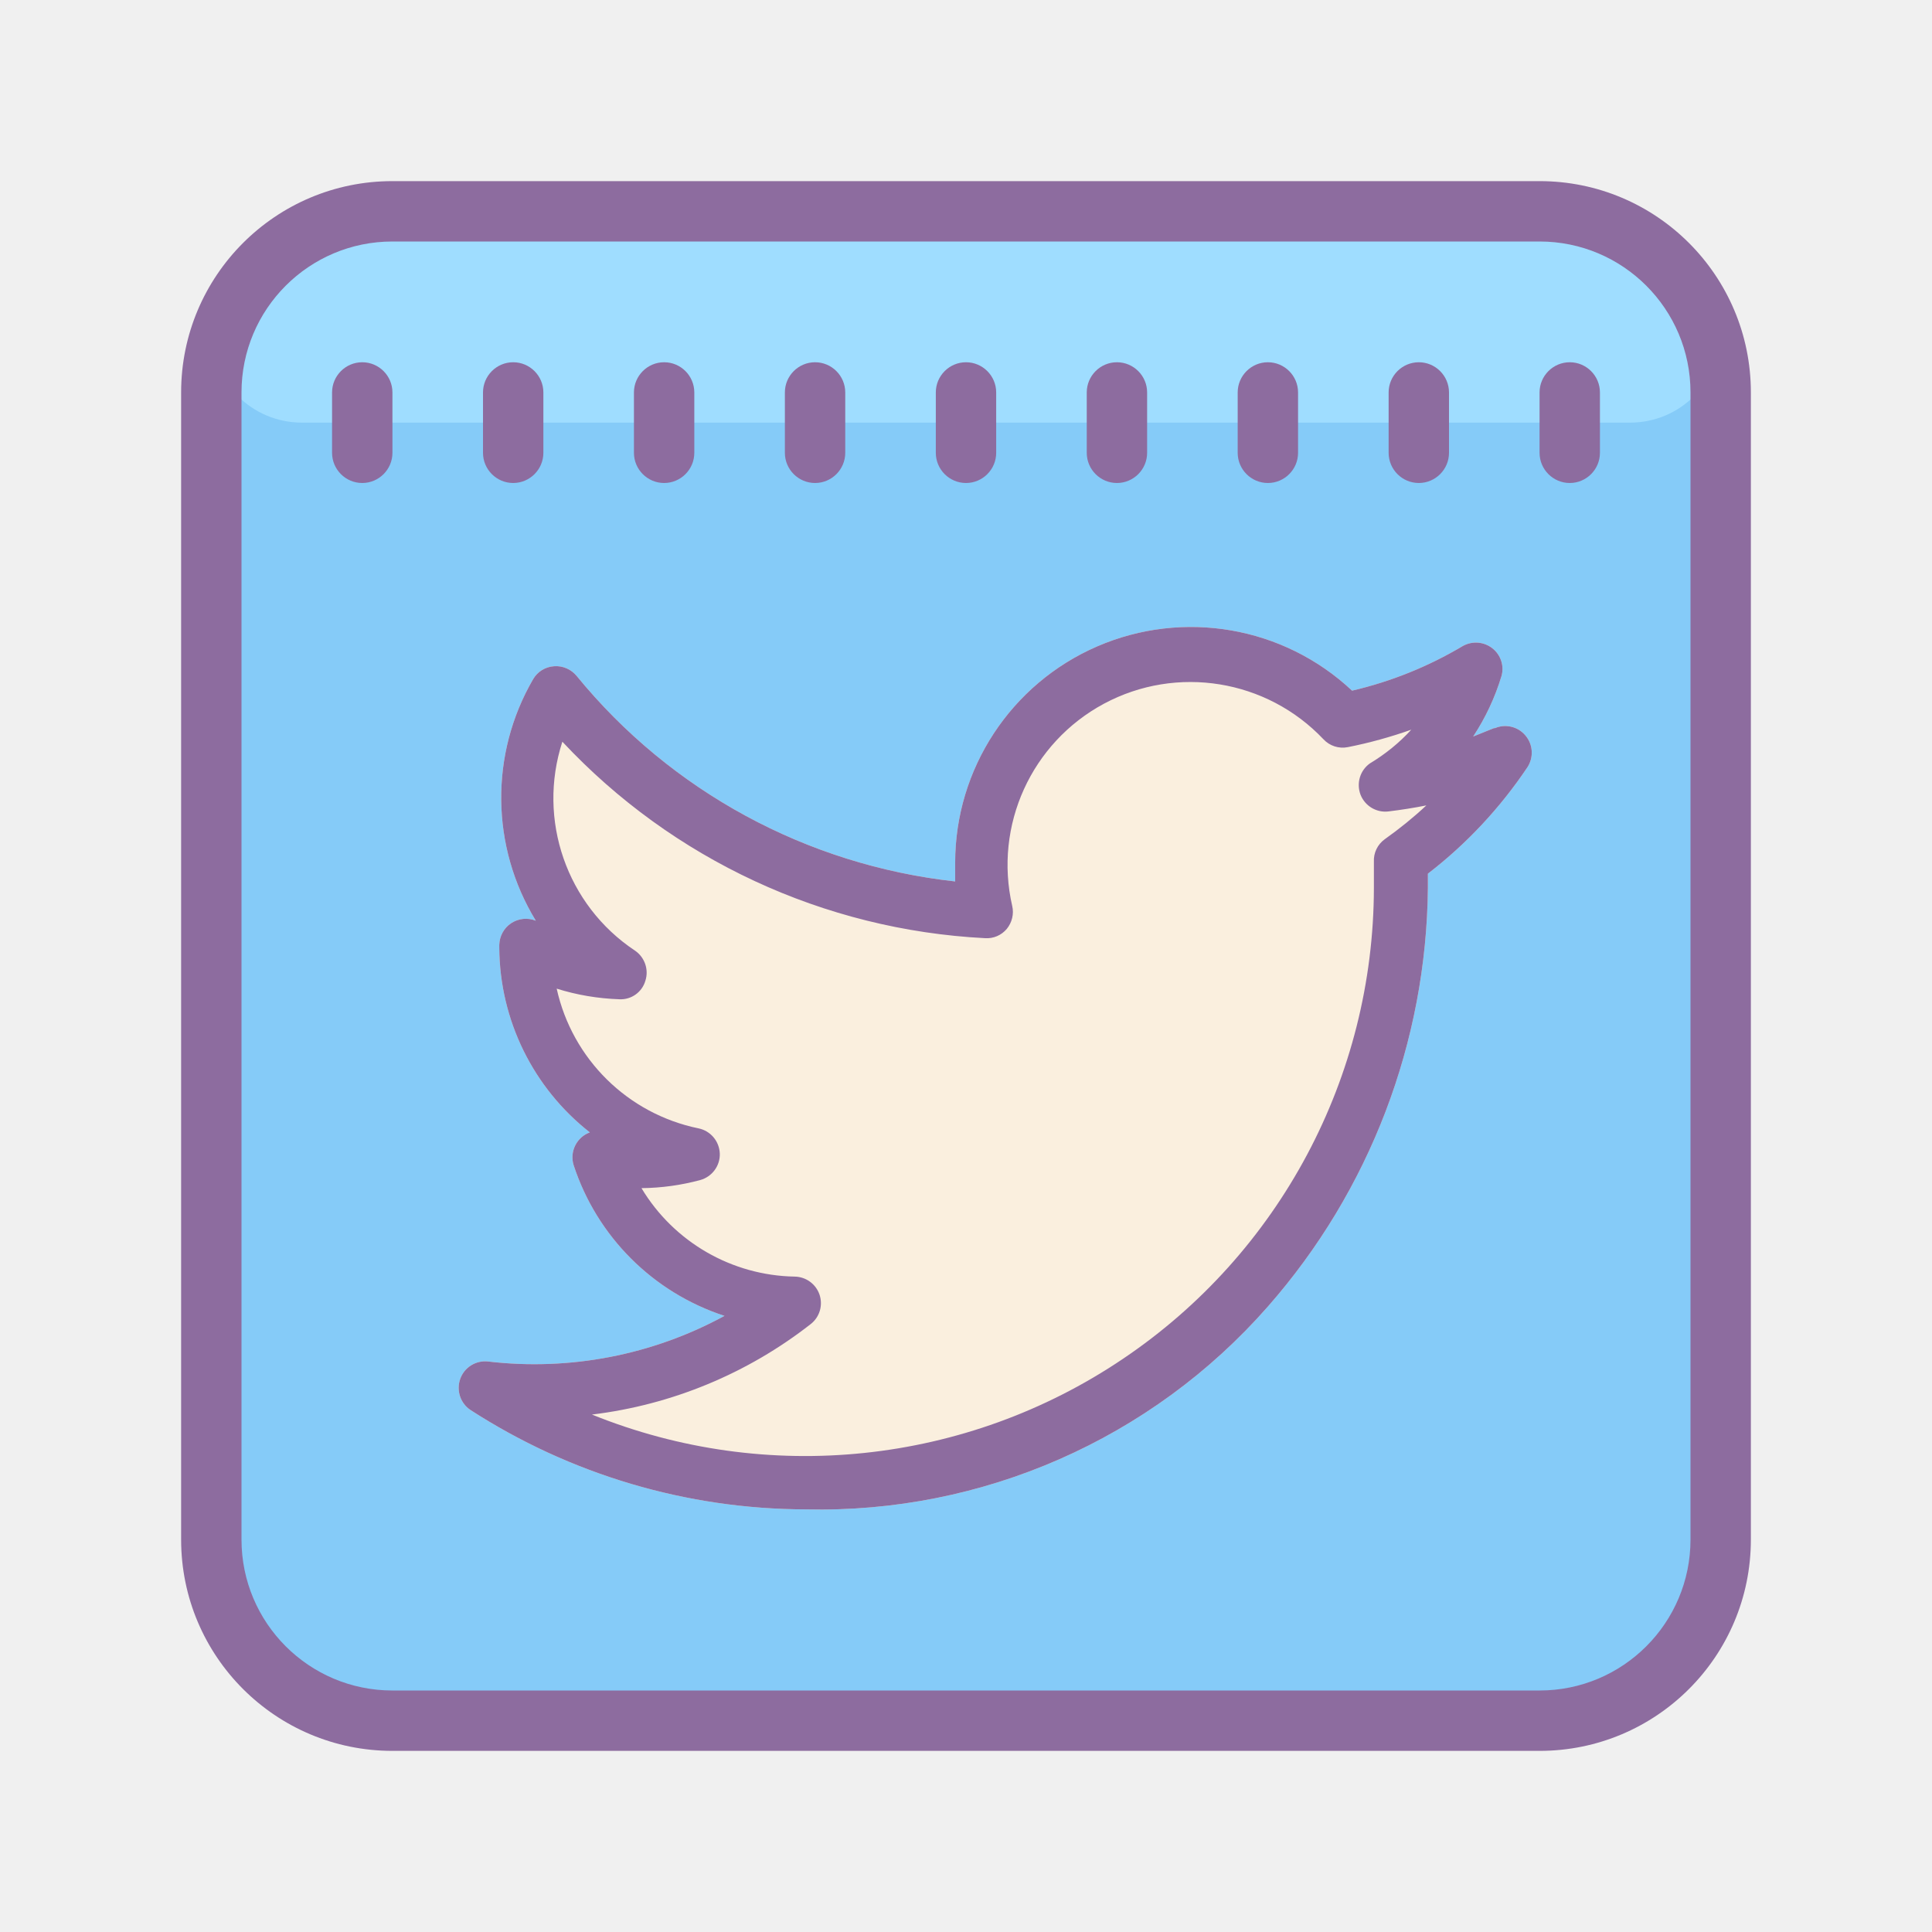
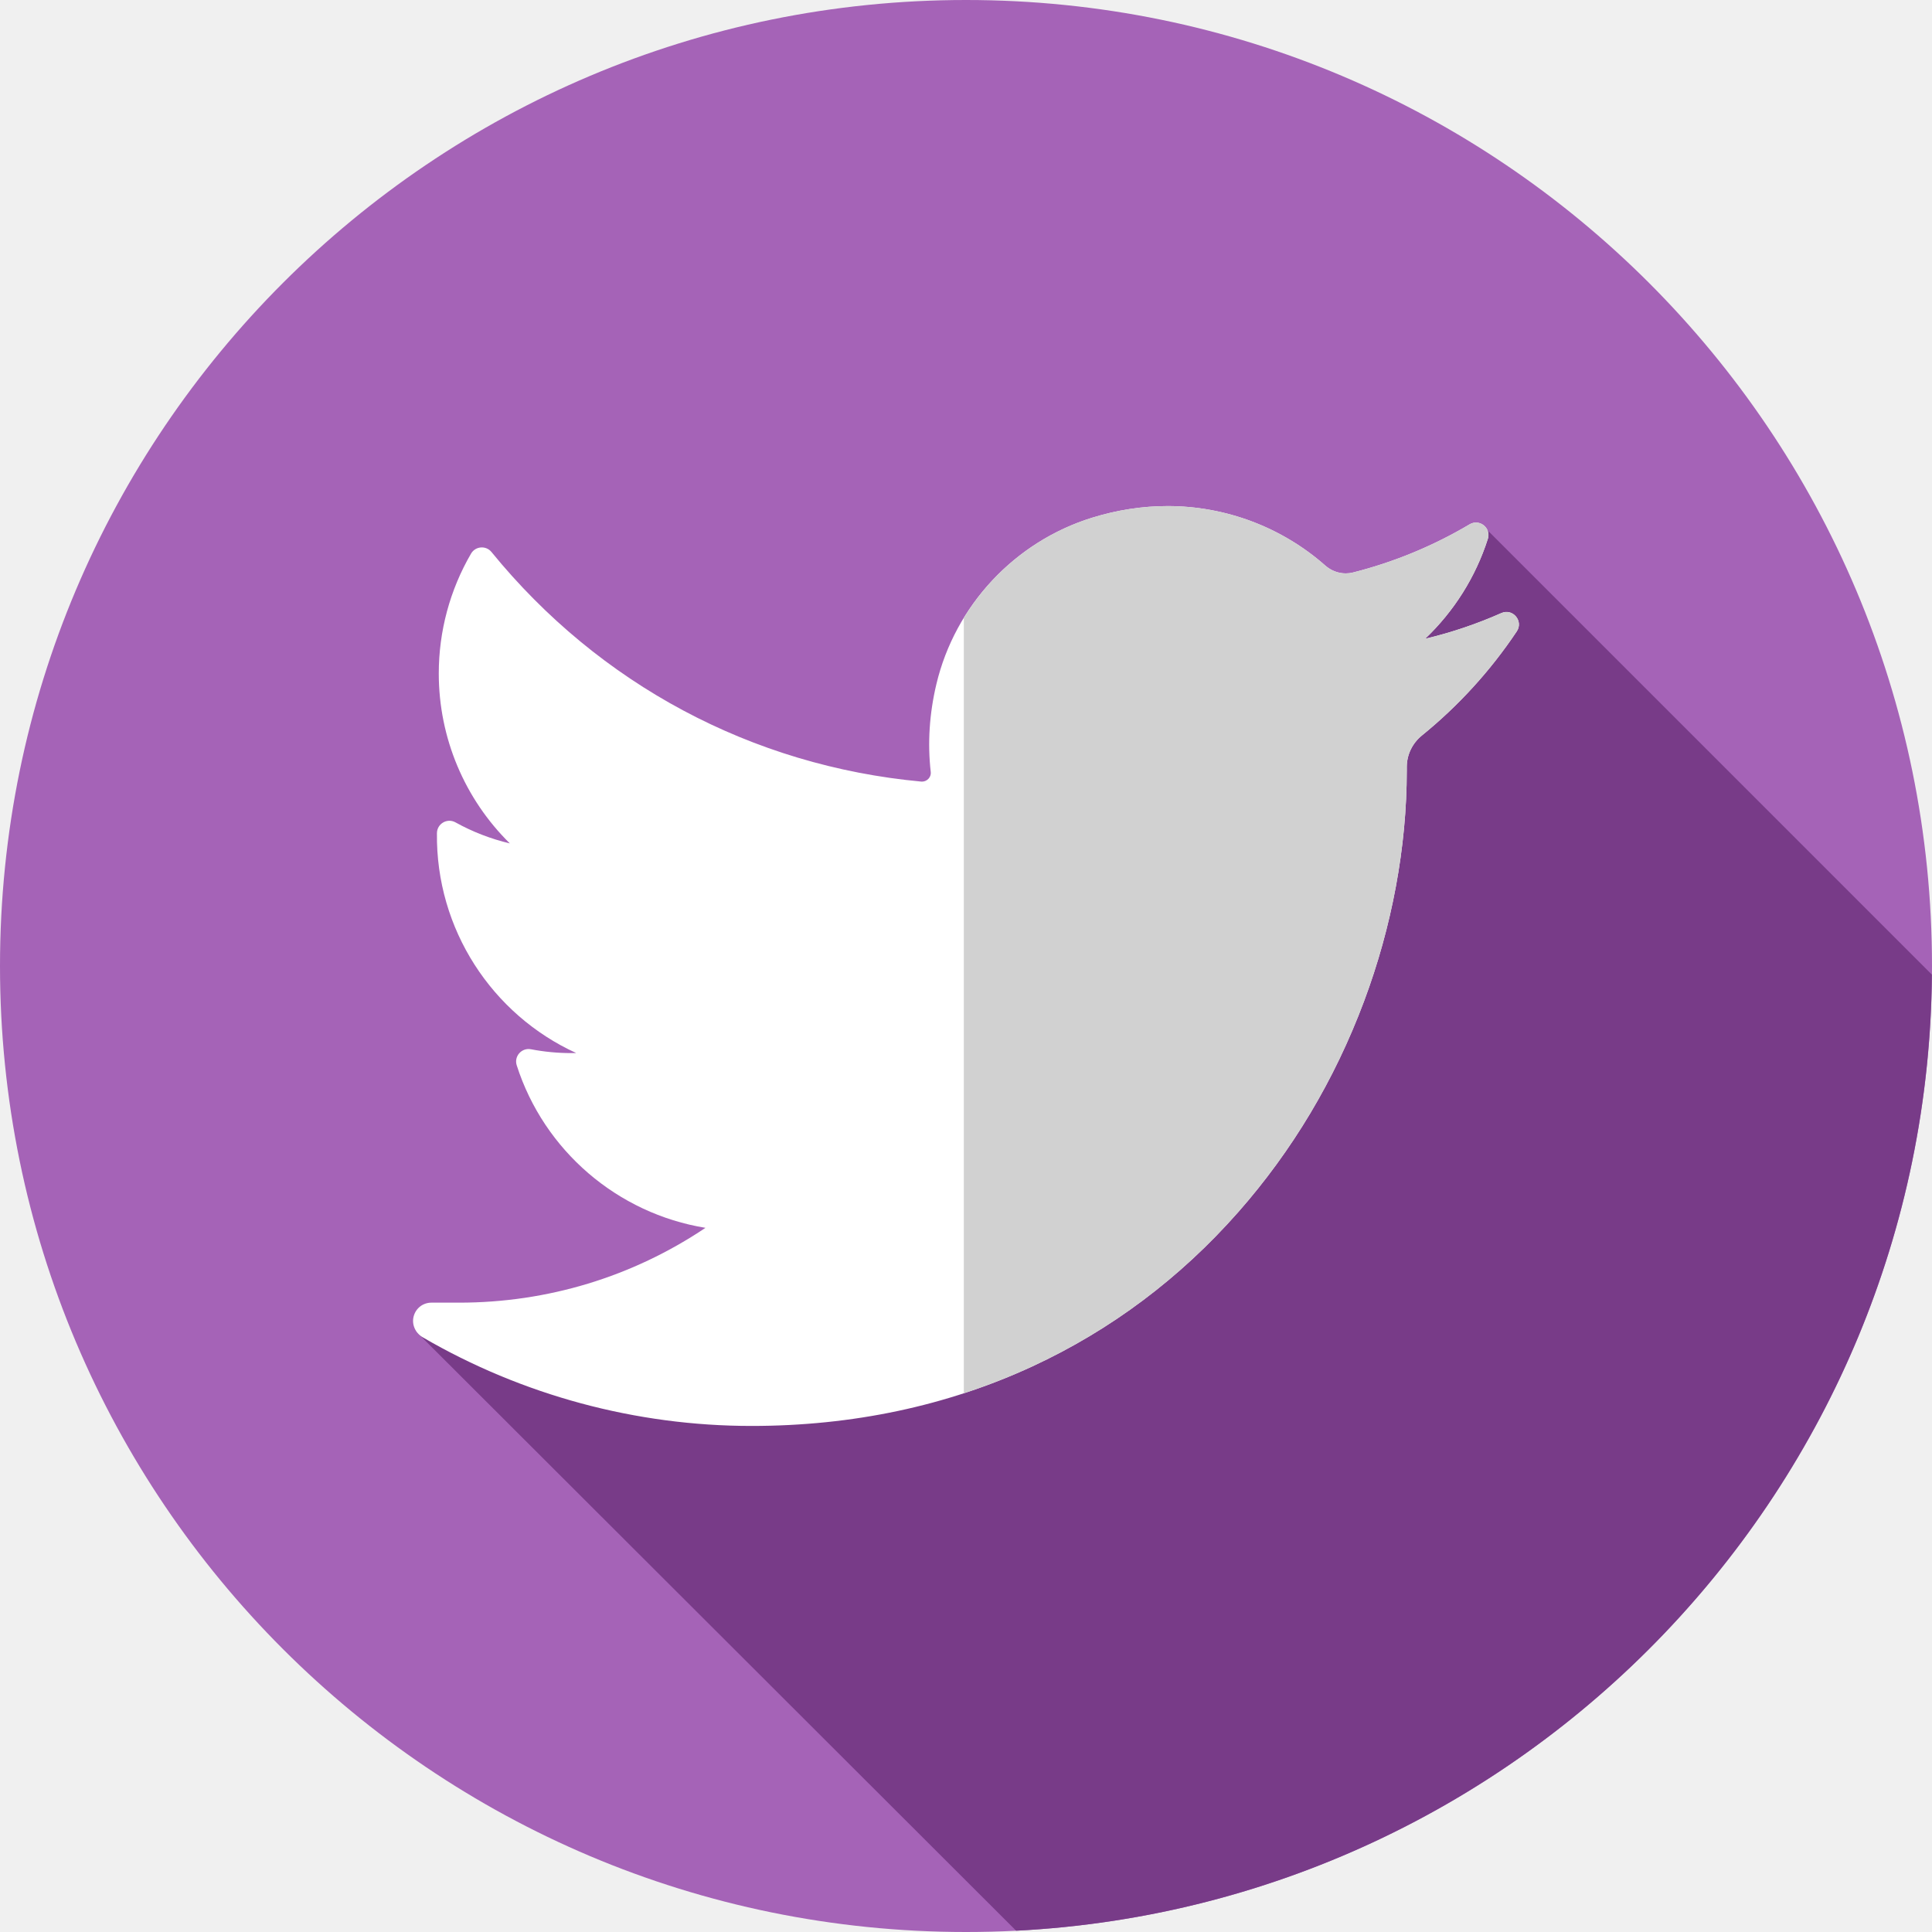
- <svg xmlns="http://www.w3.org/2000/svg" viewBox="0 0 64 64" version="1.1" width="64" height="64">
-   <g id="surface1">
-     <path style=" fill:#85CBF8;" d="M 13 7 L 51 7 C 54.312 7 57 9.688 57 13 L 57 51 C 57 54.312 54.312 57 51 57 L 13 57 C 9.688 57 7 54.312 7 51 L 7 13 C 7 9.688 9.688 7 13 7 Z " />
-     <path style=" fill:#FAEFDE;" d="M 49.488 24.121 L 48.801 24.398 C 49.207 23.781 49.523 23.109 49.738 22.398 C 49.836 22.059 49.715 21.691 49.434 21.473 C 49.152 21.254 48.77 21.227 48.461 21.398 C 47.32 22.078 46.082 22.578 44.789 22.879 C 42.52 20.75 39.199 20.176 36.344 21.414 C 33.488 22.652 31.641 25.469 31.641 28.578 C 31.641 28.785 31.641 28.992 31.641 29.199 C 26.73 28.656 22.227 26.215 19.102 22.391 C 18.918 22.168 18.637 22.047 18.352 22.07 C 18.062 22.09 17.805 22.25 17.66 22.5 C 16.219 24.98 16.254 28.051 17.75 30.5 C 17.48 30.391 17.176 30.422 16.934 30.582 C 16.691 30.742 16.547 31.012 16.539 31.301 L 16.539 31.398 C 16.555 33.789 17.66 36.039 19.539 37.512 C 19.102 37.672 18.867 38.145 19 38.59 C 19.773 40.961 21.629 42.816 24 43.59 C 21.609 44.891 18.875 45.418 16.172 45.102 C 15.766 45.055 15.383 45.293 15.246 45.676 C 15.109 46.059 15.25 46.488 15.59 46.711 C 18.898 48.848 22.75 49.992 26.691 50 C 32.535 50.137 38.145 47.676 42 43.281 C 45.375 39.441 47.254 34.52 47.301 29.41 C 47.301 29.25 47.301 29.102 47.301 28.941 C 48.586 27.953 49.699 26.758 50.602 25.41 C 50.809 25.086 50.785 24.664 50.535 24.367 C 50.289 24.07 49.875 23.969 49.52 24.121 Z " />
-     <path style=" fill:#9FDDFF;" d="M 11 7 L 53 7 C 55.211 7 57 8.789 57 11 C 57 12.656 55.656 14 54 14 L 10 14 C 8.344 14 7 12.656 7 11 C 7 8.789 8.789 7 11 7 Z " />
-     <path style=" fill:#8D6C9F;" d="M 51 6 L 13 6 C 9.133 6 6 9.133 6 13 L 6 51 C 6 54.867 9.133 58 13 58 L 51 58 C 54.867 58 58 54.867 58 51 L 58 13 C 58 9.133 54.867 6 51 6 Z M 56 51 C 56 53.762 53.762 56 51 56 L 13 56 C 10.238 56 8 53.762 8 51 L 8 13 C 8 10.238 10.238 8 13 8 L 51 8 C 53.762 8 56 10.238 56 13 Z " />
-     <path style=" fill:#8D6C9F;" d="M 17 16 C 17.551 16 18 15.551 18 15 L 18 13 C 18 12.449 17.551 12 17 12 C 16.449 12 16 12.449 16 13 L 16 15 C 16 15.551 16.449 16 17 16 Z " />
-     <path style=" fill:#8D6C9F;" d="M 12 12 C 11.449 12 11 12.449 11 13 L 11 15 C 11 15.551 11.449 16 12 16 C 12.551 16 13 15.551 13 15 L 13 13 C 13 12.449 12.551 12 12 12 Z " />
-     <path style=" fill:#8D6C9F;" d="M 32 16 C 32.551 16 33 15.551 33 15 L 33 13 C 33 12.449 32.551 12 32 12 C 31.449 12 31 12.449 31 13 L 31 15 C 31 15.551 31.449 16 32 16 Z " />
-     <path style=" fill:#8D6C9F;" d="M 37 16 C 37.551 16 38 15.551 38 15 L 38 13 C 38 12.449 37.551 12 37 12 C 36.449 12 36 12.449 36 13 L 36 15 C 36 15.551 36.449 16 37 16 Z " />
-     <path style=" fill:#8D6C9F;" d="M 42 16 C 42.551 16 43 15.551 43 15 L 43 13 C 43 12.449 42.551 12 42 12 C 41.449 12 41 12.449 41 13 L 41 15 C 41 15.551 41.449 16 42 16 Z " />
-     <path style=" fill:#8D6C9F;" d="M 47 16 C 47.551 16 48 15.551 48 15 L 48 13 C 48 12.449 47.551 12 47 12 C 46.449 12 46 12.449 46 13 L 46 15 C 46 15.551 46.449 16 47 16 Z " />
-     <path style=" fill:#8D6C9F;" d="M 52 16 C 52.551 16 53 15.551 53 15 L 53 13 C 53 12.449 52.551 12 52 12 C 51.449 12 51 12.449 51 13 L 51 15 C 51 15.551 51.449 16 52 16 Z " />
-     <path style=" fill:#8D6C9F;" d="M 22 16 C 22.551 16 23 15.551 23 15 L 23 13 C 23 12.449 22.551 12 22 12 C 21.449 12 21 12.449 21 13 L 21 15 C 21 15.551 21.449 16 22 16 Z " />
-     <path style=" fill:#8D6C9F;" d="M 27 16 C 27.551 16 28 15.551 28 15 L 28 13 C 28 12.449 27.551 12 27 12 C 26.449 12 26 12.449 26 13 L 26 15 C 26 15.551 26.449 16 27 16 Z " />
-     <path style=" fill:#8D6C9F;" d="M 49.488 24.121 L 48.801 24.398 C 49.207 23.781 49.523 23.109 49.738 22.398 C 49.836 22.059 49.715 21.691 49.434 21.473 C 49.152 21.254 48.77 21.227 48.461 21.398 C 47.32 22.078 46.082 22.578 44.789 22.879 C 42.52 20.75 39.199 20.176 36.344 21.414 C 33.488 22.652 31.641 25.469 31.641 28.578 C 31.641 28.785 31.641 28.992 31.641 29.199 C 26.73 28.656 22.227 26.215 19.102 22.391 C 18.918 22.168 18.637 22.047 18.352 22.07 C 18.062 22.09 17.805 22.25 17.66 22.5 C 16.219 24.98 16.254 28.051 17.75 30.5 C 17.48 30.391 17.176 30.422 16.934 30.582 C 16.691 30.742 16.547 31.012 16.539 31.301 L 16.539 31.398 C 16.555 33.789 17.66 36.039 19.539 37.512 C 19.102 37.672 18.867 38.145 19 38.59 C 19.773 40.961 21.629 42.816 24 43.59 C 21.609 44.891 18.875 45.418 16.172 45.102 C 15.766 45.055 15.383 45.293 15.246 45.676 C 15.109 46.059 15.25 46.488 15.59 46.711 C 18.898 48.848 22.75 49.992 26.691 50 C 32.535 50.137 38.145 47.676 42 43.281 C 45.375 39.441 47.254 34.52 47.301 29.41 C 47.301 29.25 47.301 29.102 47.301 28.941 C 48.586 27.953 49.699 26.758 50.602 25.41 C 50.809 25.086 50.785 24.664 50.535 24.367 C 50.289 24.07 49.875 23.969 49.52 24.121 Z M 45.871 27.801 C 45.633 27.973 45.496 28.254 45.512 28.551 C 45.512 28.828 45.512 29.121 45.512 29.41 C 45.504 35.672 42.391 41.52 37.195 45.016 C 32.004 48.516 25.414 49.207 19.609 46.859 C 22.254 46.539 24.762 45.5 26.859 43.859 C 27.152 43.629 27.266 43.242 27.148 42.887 C 27.027 42.535 26.703 42.297 26.328 42.289 C 24.246 42.254 22.324 41.148 21.25 39.359 C 21.91 39.352 22.562 39.262 23.199 39.09 C 23.59 38.98 23.859 38.617 23.844 38.211 C 23.828 37.805 23.539 37.461 23.141 37.379 C 20.797 36.898 18.957 35.086 18.441 32.75 C 19.113 32.961 19.812 33.078 20.52 33.102 C 20.914 33.121 21.27 32.867 21.379 32.488 C 21.5 32.117 21.355 31.707 21.031 31.488 C 18.77 29.984 17.789 27.152 18.629 24.57 C 22.277 28.473 27.297 30.805 32.629 31.078 C 32.906 31.098 33.172 30.984 33.352 30.77 C 33.523 30.559 33.594 30.277 33.531 30.012 C 32.918 27.344 34.164 24.602 36.574 23.309 C 38.984 22.02 41.961 22.504 43.84 24.488 C 44.047 24.711 44.352 24.809 44.648 24.75 C 45.363 24.609 46.066 24.414 46.75 24.172 C 46.352 24.609 45.887 24.984 45.379 25.289 C 45.051 25.523 44.926 25.949 45.07 26.328 C 45.219 26.703 45.602 26.93 46 26.879 C 46.422 26.828 46.836 26.762 47.25 26.68 C 46.816 27.086 46.355 27.457 45.871 27.801 Z " />
+ <svg xmlns="http://www.w3.org/2000/svg" version="1.1" id="Layer_1" x="0px" y="0px" viewBox="0 0 512 512" style="enable-background:new 0 0 512 512;" xml:space="preserve" width="512px" height="512px" class="">
+   <g>
+     <circle style="fill:#A563B7" cx="256" cy="256" r="256" data-original="#65A2D9" class="active-path" data-old_color="#65A2D9" />
+     <path style="fill:#783B88" d="M393.014,139.326c-26.703,23.169-53.253,43.475-74.954,71.852  c-53.381,64.372-118.613,155.7-207.386,142.086l158.61,158.396c134.456-6.873,241.497-117.493,242.686-253.376L393.014,139.326z" data-original="#3A7CA5" class="" data-old_color="#3A7CA5" />
+     <path style="fill:#FFFFFF;" d="M397.872,162.471c-6.513,2.889-13.271,5.167-20.208,6.815c7.644-7.261,13.39-16.346,16.631-26.484  c0.926-2.893-2.219-5.398-4.832-3.848c-9.65,5.725-20.044,10.016-30.894,12.762c-0.628,0.16-1.276,0.24-1.929,0.24  c-1.979,0-3.896-0.733-5.411-2.065c-11.542-10.174-26.39-15.777-41.805-15.777c-6.672,0-13.405,1.04-20.016,3.091  c-20.487,6.353-36.295,23.254-41.257,44.103c-1.86,7.818-2.362,15.648-1.496,23.264c0.097,0.876-0.314,1.486-0.569,1.772  c-0.45,0.502-1.084,0.791-1.745,0.791c-0.072,0-0.15-0.003-0.224-0.01c-44.846-4.168-85.287-25.772-113.869-60.837  c-1.455-1.789-4.253-1.569-5.415,0.422c-5.596,9.606-8.554,20.589-8.554,31.766c0,17.127,6.884,33.27,18.837,45.039  c-5.027-1.193-9.893-3.07-14.414-5.582c-2.188-1.214-4.877,0.35-4.908,2.851c-0.31,25.445,14.588,48.087,36.905,58.282  c-0.45,0.01-0.9,0.014-1.35,0.014c-3.537,0-7.121-0.338-10.645-1.015c-2.463-0.467-4.532,1.867-3.768,4.253  c7.246,22.618,26.717,39.288,50.021,43.07c-19.339,12.983-41.863,19.83-65.302,19.83l-7.306-0.003c-2.255,0-4.16,1.469-4.73,3.65  c-0.565,2.145,0.474,4.413,2.396,5.53c26.412,15.372,56.541,23.495,87.138,23.495c26.784,0,51.838-5.313,74.466-15.798  c20.745-9.609,39.076-23.345,54.486-40.827c14.357-16.286,25.581-35.085,33.365-55.879c7.418-19.816,11.34-40.967,11.34-61.154  v-0.964c0-3.241,1.465-6.291,4.024-8.37c9.706-7.882,18.16-17.158,25.122-27.572C403.796,164.578,400.896,161.13,397.872,162.471  L397.872,162.471z" data-original="#FFFFFF" class="" />
+     <path style="fill:#D1D1D1" d="M397.872,162.471c-6.515,2.889-13.271,5.167-20.208,6.815c7.644-7.261,13.39-16.346,16.632-26.484  c0.926-2.893-2.219-5.398-4.832-3.848c-9.65,5.725-20.044,10.016-30.894,12.762c-0.628,0.16-1.276,0.24-1.929,0.24  c-1.979,0-3.896-0.733-5.411-2.065c-11.542-10.174-26.39-15.777-41.805-15.777c-6.671,0-13.405,1.04-20.016,3.091  c-14.322,4.441-26.343,14.048-33.985,26.546v205.477c6.222-2.029,12.293-4.403,18.198-7.139  c20.745-9.609,39.076-23.345,54.486-40.827c14.357-16.287,25.581-35.085,33.365-55.879c7.418-19.816,11.34-40.967,11.34-61.154  v-0.964c0-3.241,1.465-6.291,4.024-8.37c9.706-7.882,18.16-17.158,25.122-27.572C403.796,164.578,400.896,161.13,397.872,162.471z" data-original="#D1D1D1" class="" />
  </g>
</svg>
